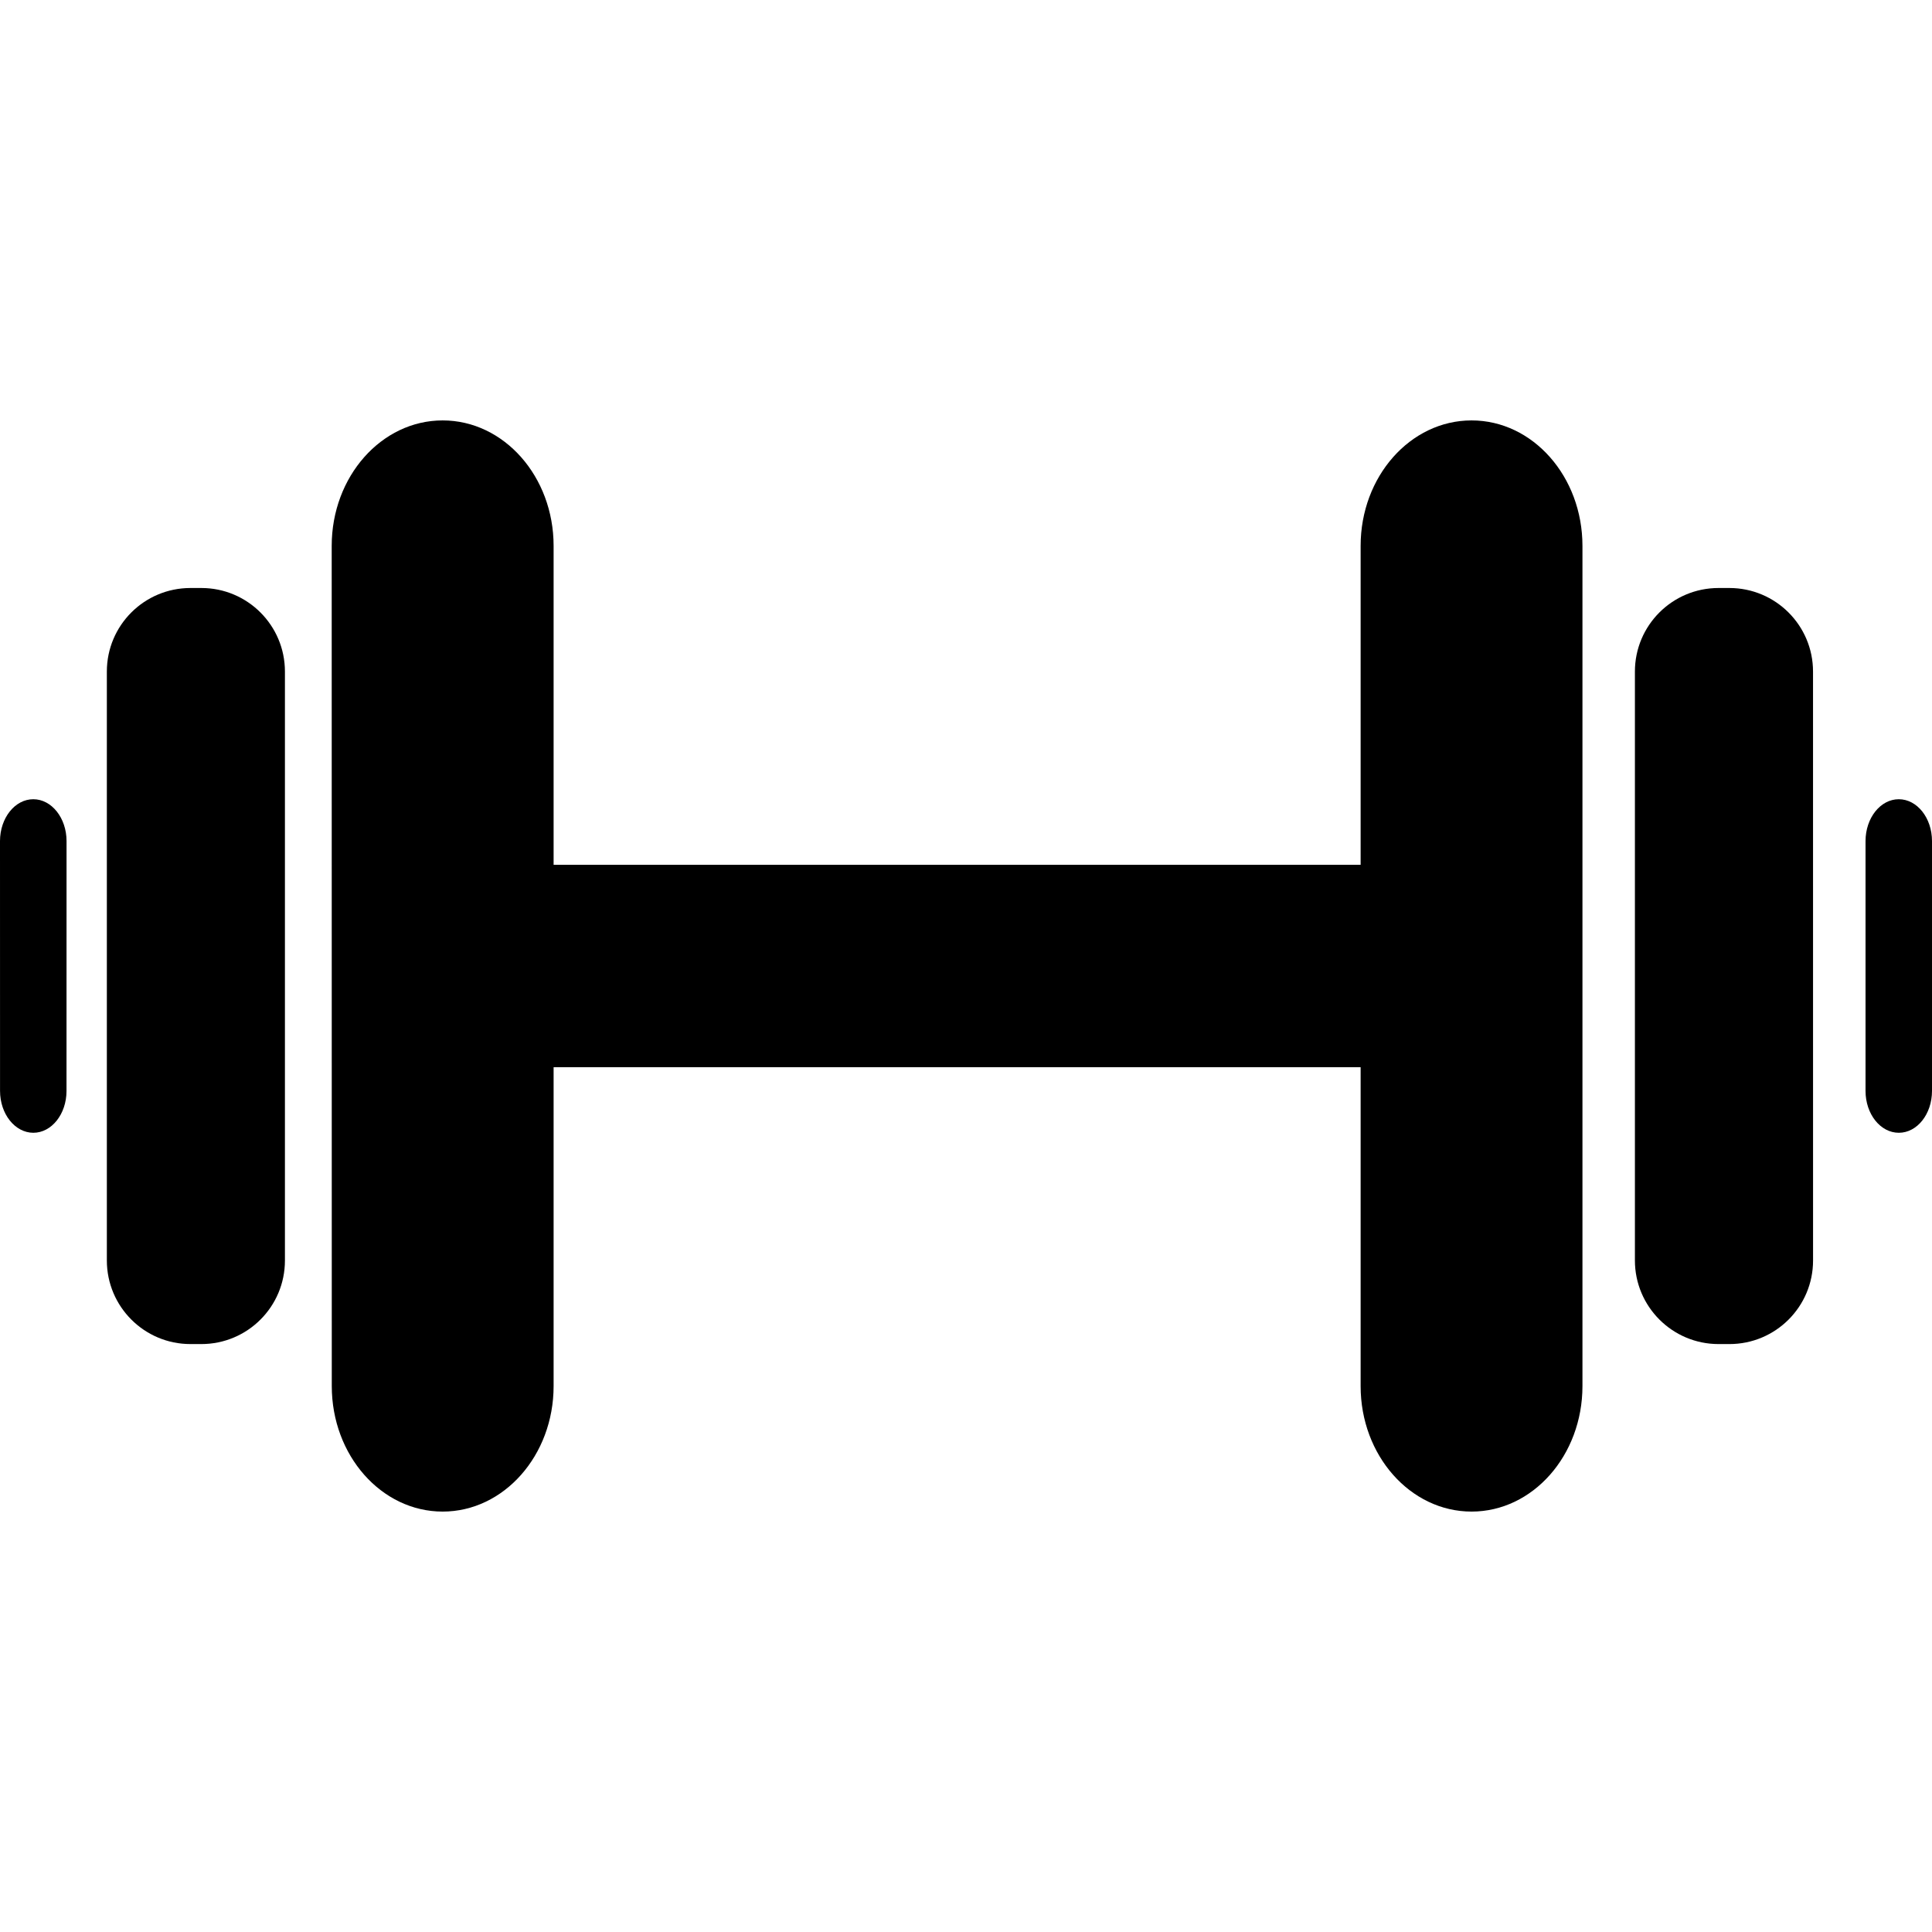
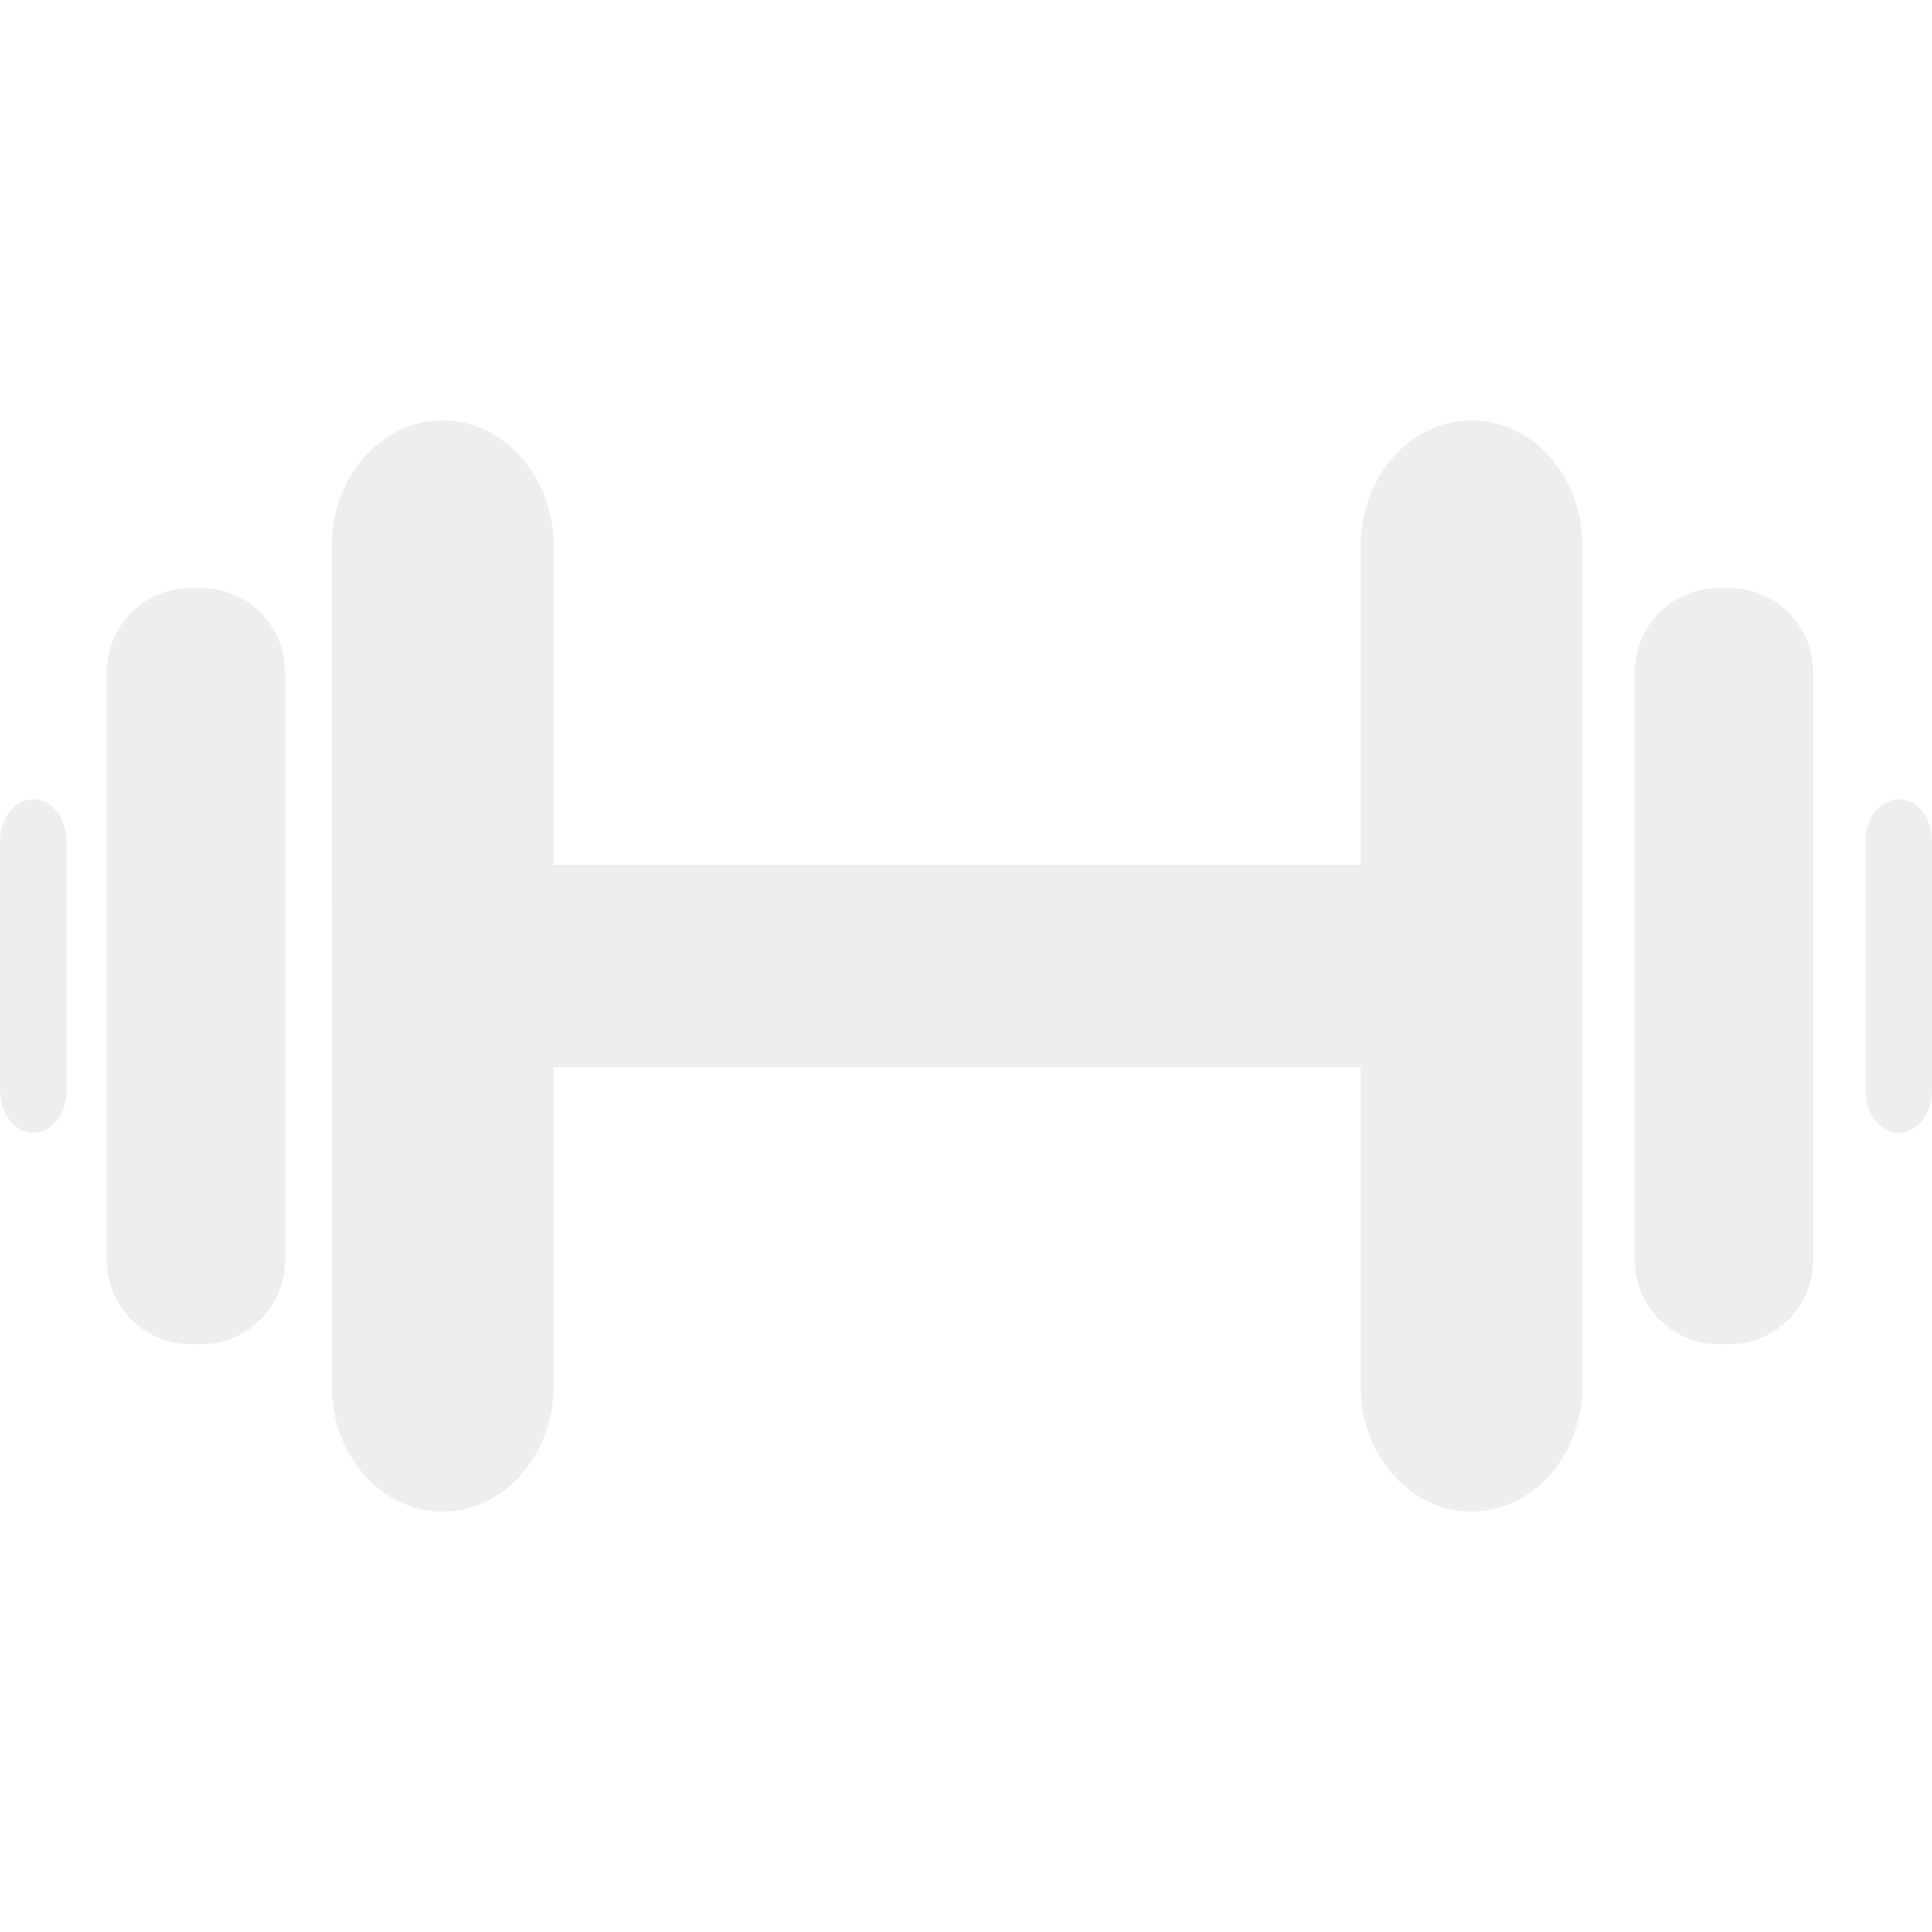
- <svg xmlns="http://www.w3.org/2000/svg" fill="#000000" version="1.1" id="Capa_1" width="800px" height="800px" viewBox="0 0 500.043 500.043" xml:space="preserve">
+ <svg xmlns="http://www.w3.org/2000/svg" fill="#EEEEEE" version="1.1" id="Capa_1" width="800px" height="800px" viewBox="0 0 500.043 500.043" xml:space="preserve">
  <g>
    <g>
      <path d="M491.445,206.857c-4.752,0-8.605,4.857-8.605,10.834c0,16.582,0,48.1,0,64.672c0,5.977,3.854,10.824,8.615,10.824    c4.752,0,8.588-4.848,8.588-10.824c0-16.562,0-48.081,0-64.682C500.043,211.714,496.197,206.857,491.445,206.857z" />
      <path d="M8.616,206.857c-4.752,0-8.616,4.857-8.616,10.834c0,16.601,0,48.071,0.01,64.653c0,5.977,3.854,10.824,8.606,10.844    c4.753,0,8.597-4.848,8.597-10.824c0-16.572,0-48.081,0.01-64.682C17.222,211.714,13.369,206.857,8.616,206.857z" />
      <path d="M114.568,108.812c-15.854,0-28.716,14.544-28.716,32.474c0,54.354,0.01,163.137,0.02,217.471    c0,17.93,12.842,32.473,28.697,32.473s28.716-14.553,28.716-32.473c0-21.316,0-51.045,0-82.545c16.553,0,164.713,0,208.874,0    c0,31.51,0,61.229,0,82.555c0,17.92,12.861,32.463,28.717,32.463c15.854,0,28.697-14.553,28.697-32.473    c0-54.354,0-163.137,0-217.471c0-17.939-12.844-32.474-28.697-32.474c-15.855,0-28.717,14.525-28.717,32.474    c0,21.315,0,51.035,0,82.543c-44.178,0-192.321,0-208.874,0c0-31.508,0-61.229,0-82.553    C143.285,123.338,130.433,108.812,114.568,108.812z" />
      <path d="M447.602,152.188c-0.938,0-1.865,0-2.811,0c-11.945,0-21.641,9.668-21.641,21.63c0,37.647,0,114.76,0,152.406    c0,11.953,9.695,21.65,21.648,21.65c0.938,0,1.885,0,2.812,0c11.953,0,21.648-9.668,21.648-21.631    c0-37.637,0-114.759-0.008-152.407C469.26,161.875,459.555,152.188,447.602,152.188z" />
      <path d="M52.116,152.188c-0.937,0-1.884,0-2.821,0c-11.953,0-21.64,9.668-21.64,21.63c0,37.647,0,114.76,0,152.406    c0,11.963,9.687,21.65,21.64,21.65c0.937,0,1.884,0,2.811,0c11.953,0,21.64-9.668,21.64-21.631c0-37.637,0-114.759,0-152.407    C73.756,161.875,64.069,152.188,52.116,152.188z" />
    </g>
  </g>
</svg>
